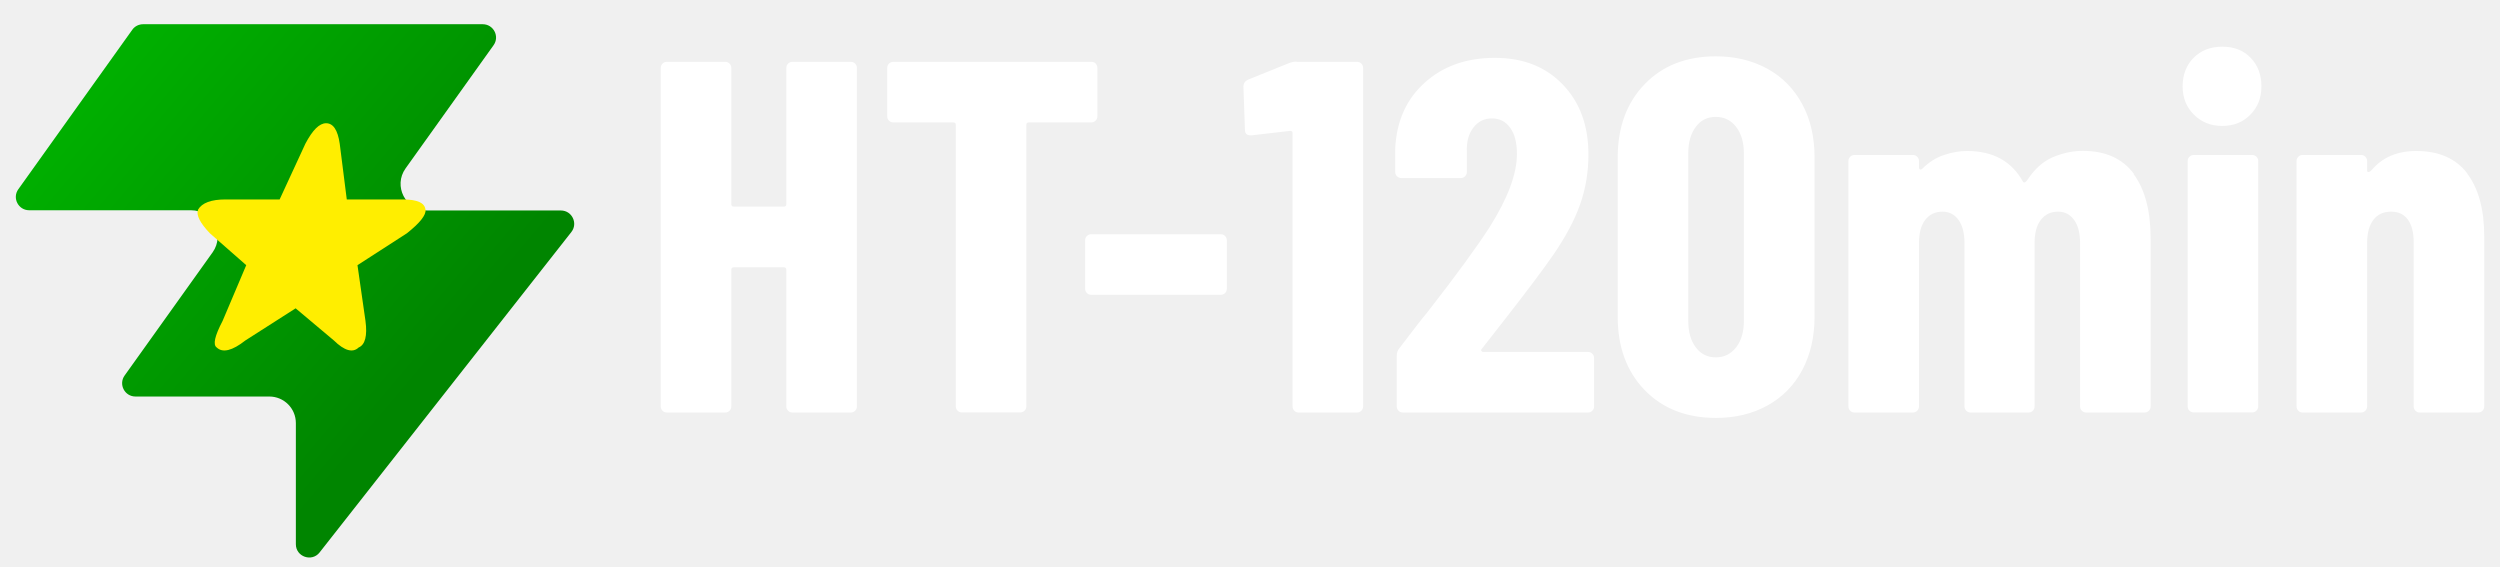
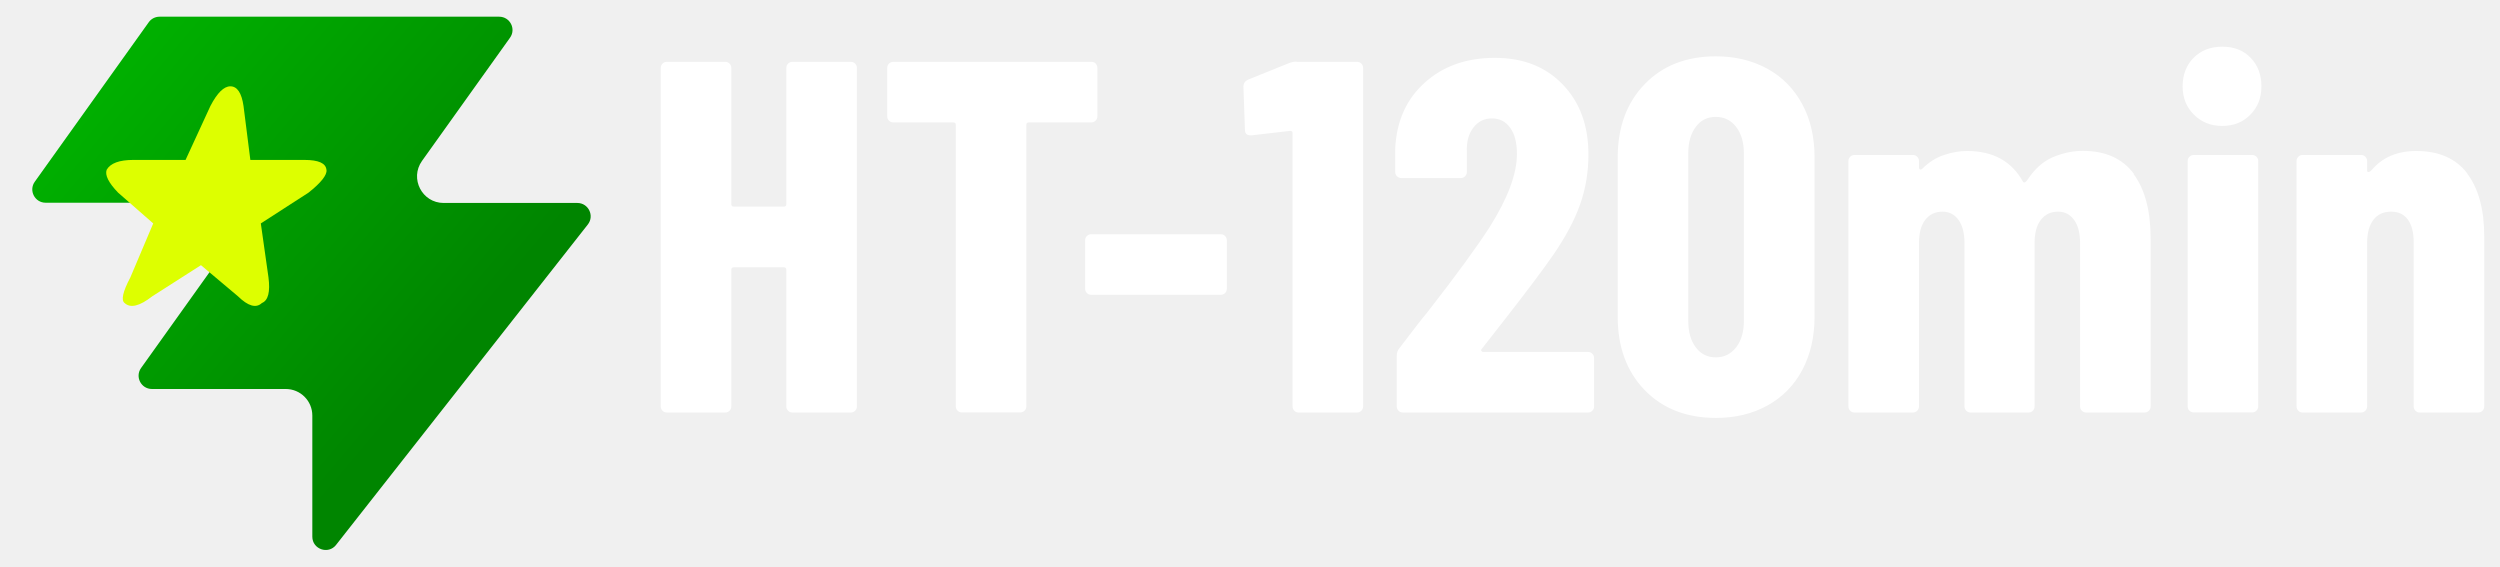
<svg xmlns="http://www.w3.org/2000/svg" id="Layer_1" data-name="Layer 1" viewBox="0 0 212.6 48.19">
  <defs>
    <style>
      .cls-1 {
        fill: url(#linear-gradient);
      }

      .cls-2 {
        fill: #fff;
      }

      .cls-3 {
-         fill: #fe0;
+         fill: #df0;
      }
    </style>
-     <linearGradient id="linear-gradient" x1="7.04" y1="2.25" x2="38.41" y2="28.74" gradientUnits="userSpaceOnUse">
+     <linearGradient id="linear-gradient" x1="8.44" y1="1.61" x2="39.81" y2="28.1" gradientUnits="userSpaceOnUse">
      <stop offset="0" stop-color="#00b400" />
      <stop offset="1" stop-color="#008500" />
    </linearGradient>
  </defs>
-   <path class="cls-1" d="M27.18,46.98c-.66,.84-2.02,.37-2.02-.7v-10.3c0-1.25-1.01-2.26-2.26-2.26,0,0,0,0,0,0H11.52c-.92,0-1.46-1.04-.92-1.79l7.48-10.47c1.07-1.5,0-3.58-1.84-3.58H2.48c-.92,0-1.46-1.04-.92-1.79L11.25,2.53c.21-.3,.56-.47,.92-.47h28.88c.92,0,1.46,1.04,.92,1.79l-7.48,10.47c-1.07,1.5,0,3.58,1.84,3.58h11.37c.94,0,1.47,1.09,.89,1.83l-21.42,27.26h0Z" />
-   <g id="kit_shape_86" data-name="kit shape 86">
-     <path class="cls-3" d="M36.18,17.83c-.05-.58-.7-.87-1.93-.87h-4.76l-.6-4.74c-.17-1.16-.55-1.74-1.16-1.74-.57,0-1.15,.58-1.76,1.74l-2.19,4.74h-4.6c-1.22,0-2,.29-2.34,.87-.17,.46,.17,1.13,1.01,2.01l3.09,2.71-2.01,4.74c-.67,1.28-.84,2.03-.5,2.26,.5,.48,1.32,.28,2.44-.6l4.27-2.73,3.25,2.73c.9,.88,1.61,1.08,2.11,.6,.55-.23,.75-.99,.58-2.26l-.68-4.74,4.2-2.71c1.11-.88,1.64-1.55,1.59-2.01Z" vector-effect="non-scaling-stroke" />
+   <path class="cls-2" d="M67.02,5.41c.1-.1,.22-.15,.36-.15h4.98c.14,0,.26,.05,.36,.15,.1,.1,.15,.22,.15,.36v28.8c0,.14-.05,.26-.15,.36-.1,.1-.22,.15-.36,.15h-4.98c-.14,0-.26-.05-.36-.15-.1-.1-.15-.22-.15-.36v-11.63c0-.14-.07-.21-.21-.21h-4.26c-.14,0-.21,.07-.21,.21v11.63c0,.14-.05,.26-.15,.36-.1,.1-.22,.15-.36,.15h-4.98c-.14,0-.26-.05-.36-.15-.1-.1-.15-.22-.15-.36V5.77c0-.14,.05-.26,.15-.36,.1-.1,.22-.15,.36-.15h4.98c.14,0,.26,.05,.36,.15,.1,.1,.15,.22,.15,.36v11.59c0,.14,.07,.21,.21,.21h4.26c.14,0,.21-.07,.21-.21V5.77c0-.14,.05-.26,.15-.36Zm26.15,0c.1,.1,.15,.22,.15,.36v4.13c0,.14-.05,.26-.15,.36s-.22,.15-.36,.15h-5.32c-.14,0-.21,.07-.21,.21v23.94c0,.14-.05,.26-.15,.36-.1,.1-.22,.15-.36,.15h-4.98c-.14,0-.26-.05-.36-.15-.1-.1-.15-.22-.15-.36V10.62c0-.14-.07-.21-.21-.21h-5.11c-.14,0-.26-.05-.36-.15-.1-.1-.15-.22-.15-.36V5.77c0-.14,.05-.26,.15-.36,.1-.1,.22-.15,.36-.15h16.87c.14,0,.26,.05,.36,.15Zm-.74,19.51c-.1-.1-.15-.22-.15-.36v-4.13c0-.14,.05-.26,.15-.36,.1-.1,.22-.15,.36-.15h11.03c.14,0,.26,.05,.36,.15,.1,.1,.15,.22,.15,.36v4.13c0,.14-.05,.26-.15,.36s-.22,.15-.36,.15h-11.03c-.14,0-.26-.05-.36-.15ZM110.26,5.26h5.15c.14,0,.26,.05,.36,.15,.1,.1,.15,.22,.15,.36v28.8c0,.14-.05,.26-.15,.36-.1,.1-.22,.15-.36,.15h-4.98c-.14,0-.26-.05-.36-.15-.1-.1-.15-.22-.15-.36V11.3c0-.11-.07-.17-.21-.17l-3.28,.38h-.09c-.31,0-.47-.16-.47-.47l-.13-3.66c0-.28,.13-.48,.38-.6l3.49-1.41c.23-.09,.44-.13,.64-.13Zm15.72,24.58c.03,.06,.09,.09,.17,.09h8.9c.14,0,.26,.05,.36,.15,.1,.1,.15,.22,.15,.36v4.13c0,.14-.05,.26-.15,.36-.1,.1-.22,.15-.36,.15h-15.76c-.14,0-.26-.05-.36-.15-.1-.1-.15-.22-.15-.36v-4.3c0-.26,.07-.47,.21-.64,1.14-1.5,1.93-2.53,2.39-3.07,2.5-3.21,4.27-5.64,5.32-7.28,1.53-2.44,2.3-4.5,2.3-6.18,0-.97-.19-1.71-.58-2.24-.38-.53-.9-.79-1.55-.79s-1.18,.26-1.58,.79c-.4,.53-.58,1.2-.55,2.02v1.75c0,.14-.05,.26-.15,.36-.1,.1-.22,.15-.36,.15h-5.07c-.14,0-.26-.05-.36-.15-.1-.1-.15-.22-.15-.36v-2c.11-2.33,.95-4.2,2.51-5.6,1.56-1.41,3.55-2.11,5.96-2.11s4.31,.75,5.77,2.26c1.46,1.51,2.19,3.49,2.19,5.96,0,1.48-.23,2.88-.7,4.22-.47,1.34-1.23,2.77-2.28,4.3-.8,1.16-2.16,2.98-4.09,5.45l-2,2.56c-.06,.06-.07,.11-.04,.17Zm13.89,3.34c-1.53-1.58-2.3-3.66-2.3-6.24V13.39c0-2.58,.77-4.66,2.3-6.24s3.55-2.36,6.05-2.36c1.65,0,3.11,.36,4.39,1.06,1.28,.71,2.26,1.72,2.96,3.02,.7,1.31,1.04,2.81,1.04,4.52v13.55c0,1.7-.35,3.21-1.04,4.52-.7,1.31-1.68,2.31-2.96,3.02s-2.74,1.06-4.39,1.06c-2.5,0-4.52-.79-6.05-2.36Zm7.77-3.64c.44-.57,.66-1.32,.66-2.26V13.05c0-.94-.22-1.69-.66-2.26-.44-.57-1.02-.85-1.73-.85s-1.28,.28-1.7,.85c-.43,.57-.64,1.32-.64,2.26v14.23c0,.94,.21,1.69,.64,2.26,.43,.57,.99,.85,1.7,.85s1.28-.28,1.73-.85Zm33.8-14.74c.97,1.31,1.45,3.14,1.45,5.5v14.27c0,.14-.05,.26-.15,.36-.1,.1-.22,.15-.36,.15h-4.98c-.14,0-.26-.05-.36-.15s-.15-.22-.15-.36v-13.89c0-.85-.17-1.51-.51-1.98-.34-.47-.79-.7-1.36-.7-.62,0-1.11,.23-1.47,.7s-.53,1.13-.53,1.98v13.89c0,.14-.05,.26-.15,.36-.1,.1-.22,.15-.36,.15h-4.94c-.14,0-.26-.05-.36-.15-.1-.1-.15-.22-.15-.36v-13.89c0-.85-.17-1.51-.51-1.98-.34-.47-.8-.7-1.36-.7-.62,0-1.11,.23-1.47,.7-.36,.47-.53,1.13-.53,1.98v13.89c0,.14-.05,.26-.15,.36-.1,.1-.22,.15-.36,.15h-4.98c-.14,0-.26-.05-.36-.15-.1-.1-.15-.22-.15-.36V13.69c0-.14,.05-.26,.15-.36,.1-.1,.22-.15,.36-.15h4.98c.14,0,.26,.05,.36,.15,.1,.1,.15,.22,.15,.36v.55c0,.09,.03,.14,.09,.17,.06,.03,.11,.01,.17-.04,.57-.57,1.19-.97,1.87-1.19,.68-.23,1.33-.34,1.96-.34,2.22,0,3.81,.88,4.77,2.64l.09,.04c.09,0,.18-.09,.3-.26,.6-.91,1.31-1.54,2.15-1.9,.84-.35,1.68-.53,2.53-.53,1.93,0,3.38,.65,4.35,1.96Zm5.13-5.05c-.64-.64-.96-1.44-.96-2.41s.31-1.8,.94-2.43c.62-.62,1.43-.94,2.43-.94s1.8,.31,2.41,.94c.61,.63,.92,1.43,.92,2.43s-.31,1.77-.94,2.41c-.62,.64-1.42,.96-2.39,.96s-1.77-.32-2.41-.96Zm-.38,25.18c-.1-.1-.15-.22-.15-.36V13.69c0-.14,.05-.26,.15-.36,.1-.1,.22-.15,.36-.15h4.98c.14,0,.26,.05,.36,.15,.1,.1,.15,.22,.15,.36v20.87c0,.14-.05,.26-.15,.36-.1,.1-.22,.15-.36,.15h-4.98c-.14,0-.26-.05-.36-.15Zm23.62-20.17c.97,1.28,1.45,3.07,1.45,5.37v14.44c0,.14-.05,.26-.15,.36-.1,.1-.22,.15-.36,.15h-4.98c-.14,0-.26-.05-.36-.15-.1-.1-.15-.22-.15-.36v-13.97c0-.82-.16-1.46-.49-1.92-.33-.45-.8-.68-1.43-.68-.65,0-1.16,.23-1.51,.7-.36,.47-.53,1.13-.53,1.98v13.89c0,.14-.05,.26-.15,.36-.1,.1-.22,.15-.36,.15h-4.98c-.14,0-.26-.05-.36-.15-.1-.1-.15-.22-.15-.36V13.69c0-.14,.05-.26,.15-.36,.1-.1,.22-.15,.36-.15h4.98c.14,0,.26,.05,.36,.15,.1,.1,.15,.22,.15,.36v.81c0,.09,.03,.13,.11,.13s.16-.06,.28-.17c.91-1.08,2.17-1.62,3.79-1.62,1.93,0,3.38,.64,4.35,1.92Z" />
+   <g>
+     <path class="cls-1" d="M28.58,46.34c-.66,.84-2.02,.37-2.02-.7v-10.3c0-1.25-1.01-2.26-2.26-2.26,0,0,0,0,0,0H12.92c-.92,0-1.46-1.04-.92-1.79l7.48-10.47c1.07-1.5,0-3.58-1.84-3.58H3.88c-.92,0-1.46-1.04-.92-1.79L12.65,1.89c.21-.3,.56-.47,.92-.47h28.88c.92,0,1.46,1.04,.92,1.79l-7.48,10.47c-1.07,1.5,0,3.58,1.84,3.58h11.37c.94,0,1.47,1.09,.89,1.83l-21.42,27.26h0Z" />
+     <g id="kit_shape_86" data-name="kit shape 86">
+       <path class="cls-3" d="M27.76,14.44c-.05-.56-.67-.84-1.87-.84h-4.6l-.58-4.58c-.16-1.12-.54-1.68-1.12-1.68-.55,0-1.12,.56-1.7,1.68l-2.11,4.58h-4.45c-1.18,0-1.94,.28-2.26,.84-.16,.45,.16,1.1,.97,1.94l2.99,2.62-1.94,4.58c-.65,1.23-.81,1.96-.49,2.19,.49,.46,1.27,.27,2.36-.58l4.13-2.64,3.14,2.64c.87,.85,1.55,1.04,2.04,.58,.54-.22,.72-.95,.56-2.19l-.65-4.58,4.06-2.62c1.07-.85,1.58-1.5,1.53-1.94Z" vector-effect="non-scaling-stroke" />
+     </g>
  </g>
-   <path class="cls-2" d="M67.02,5.41c.1-.1,.22-.15,.36-.15h4.98c.14,0,.26,.05,.36,.15,.1,.1,.15,.22,.15,.36v28.8c0,.14-.05,.26-.15,.36-.1,.1-.22,.15-.36,.15h-4.98c-.14,0-.26-.05-.36-.15-.1-.1-.15-.22-.15-.36v-11.63c0-.14-.07-.21-.21-.21h-4.26c-.14,0-.21,.07-.21,.21v11.63c0,.14-.05,.26-.15,.36-.1,.1-.22,.15-.36,.15h-4.98c-.14,0-.26-.05-.36-.15-.1-.1-.15-.22-.15-.36V5.77c0-.14,.05-.26,.15-.36,.1-.1,.22-.15,.36-.15h4.98c.14,0,.26,.05,.36,.15,.1,.1,.15,.22,.15,.36v11.59c0,.14,.07,.21,.21,.21h4.26c.14,0,.21-.07,.21-.21V5.77c0-.14,.05-.26,.15-.36Zm26.15,0c.1,.1,.15,.22,.15,.36v4.13c0,.14-.05,.26-.15,.36s-.22,.15-.36,.15h-5.32c-.14,0-.21,.07-.21,.21v23.94c0,.14-.05,.26-.15,.36-.1,.1-.22,.15-.36,.15h-4.98c-.14,0-.26-.05-.36-.15-.1-.1-.15-.22-.15-.36V10.62c0-.14-.07-.21-.21-.21h-5.11c-.14,0-.26-.05-.36-.15-.1-.1-.15-.22-.15-.36V5.77c0-.14,.05-.26,.15-.36,.1-.1,.22-.15,.36-.15h16.87c.14,0,.26,.05,.36,.15Zm-.74,19.51c-.1-.1-.15-.22-.15-.36v-4.13c0-.14,.05-.26,.15-.36,.1-.1,.22-.15,.36-.15h11.03c.14,0,.26,.05,.36,.15,.1,.1,.15,.22,.15,.36v4.13c0,.14-.05,.26-.15,.36s-.22,.15-.36,.15h-11.03c-.14,0-.26-.05-.36-.15ZM110.26,5.26h5.15c.14,0,.26,.05,.36,.15,.1,.1,.15,.22,.15,.36v28.8c0,.14-.05,.26-.15,.36-.1,.1-.22,.15-.36,.15h-4.98c-.14,0-.26-.05-.36-.15-.1-.1-.15-.22-.15-.36V11.3c0-.11-.07-.17-.21-.17l-3.28,.38h-.09c-.31,0-.47-.16-.47-.47l-.13-3.66c0-.28,.13-.48,.38-.6l3.49-1.41c.23-.09,.44-.13,.64-.13Zm15.72,24.58c.03,.06,.09,.09,.17,.09h8.9c.14,0,.26,.05,.36,.15,.1,.1,.15,.22,.15,.36v4.13c0,.14-.05,.26-.15,.36-.1,.1-.22,.15-.36,.15h-15.76c-.14,0-.26-.05-.36-.15-.1-.1-.15-.22-.15-.36v-4.3c0-.26,.07-.47,.21-.64,1.14-1.5,1.93-2.53,2.39-3.07,2.5-3.21,4.27-5.64,5.32-7.28,1.53-2.44,2.3-4.5,2.3-6.18,0-.97-.19-1.71-.58-2.24-.38-.53-.9-.79-1.55-.79s-1.18,.26-1.58,.79c-.4,.53-.58,1.2-.55,2.02v1.75c0,.14-.05,.26-.15,.36-.1,.1-.22,.15-.36,.15h-5.07c-.14,0-.26-.05-.36-.15-.1-.1-.15-.22-.15-.36v-2c.11-2.33,.95-4.2,2.51-5.6,1.56-1.41,3.55-2.11,5.96-2.11s4.31,.75,5.77,2.26c1.46,1.51,2.19,3.49,2.19,5.96,0,1.48-.23,2.88-.7,4.22-.47,1.34-1.23,2.77-2.28,4.3-.8,1.16-2.16,2.98-4.09,5.45l-2,2.56c-.06,.06-.07,.11-.04,.17Zm13.89,3.34c-1.53-1.58-2.3-3.66-2.3-6.24V13.39c0-2.58,.77-4.66,2.3-6.24s3.55-2.36,6.05-2.36c1.65,0,3.11,.36,4.39,1.06,1.28,.71,2.26,1.72,2.96,3.02,.7,1.31,1.04,2.81,1.04,4.52v13.55c0,1.7-.35,3.21-1.04,4.52-.7,1.31-1.68,2.31-2.96,3.02s-2.74,1.06-4.39,1.06c-2.5,0-4.52-.79-6.05-2.36Zm7.77-3.64c.44-.57,.66-1.32,.66-2.26V13.05c0-.94-.22-1.69-.66-2.26-.44-.57-1.02-.85-1.73-.85s-1.28,.28-1.7,.85c-.43,.57-.64,1.32-.64,2.26v14.23c0,.94,.21,1.69,.64,2.26,.43,.57,.99,.85,1.7,.85s1.28-.28,1.73-.85Zm33.8-14.74c.97,1.31,1.45,3.14,1.45,5.5v14.27c0,.14-.05,.26-.15,.36-.1,.1-.22,.15-.36,.15h-4.98c-.14,0-.26-.05-.36-.15s-.15-.22-.15-.36v-13.89c0-.85-.17-1.51-.51-1.98-.34-.47-.79-.7-1.36-.7-.62,0-1.11,.23-1.47,.7s-.53,1.13-.53,1.98v13.89c0,.14-.05,.26-.15,.36-.1,.1-.22,.15-.36,.15h-4.94c-.14,0-.26-.05-.36-.15-.1-.1-.15-.22-.15-.36v-13.89c0-.85-.17-1.51-.51-1.98-.34-.47-.8-.7-1.36-.7-.62,0-1.11,.23-1.47,.7-.36,.47-.53,1.13-.53,1.98v13.89c0,.14-.05,.26-.15,.36-.1,.1-.22,.15-.36,.15h-4.98c-.14,0-.26-.05-.36-.15-.1-.1-.15-.22-.15-.36V13.69c0-.14,.05-.26,.15-.36,.1-.1,.22-.15,.36-.15h4.98c.14,0,.26,.05,.36,.15,.1,.1,.15,.22,.15,.36v.55c0,.09,.03,.14,.09,.17,.06,.03,.11,.01,.17-.04,.57-.57,1.19-.97,1.87-1.19,.68-.23,1.33-.34,1.96-.34,2.22,0,3.81,.88,4.77,2.64l.09,.04c.09,0,.18-.09,.3-.26,.6-.91,1.31-1.54,2.15-1.9,.84-.35,1.68-.53,2.53-.53,1.93,0,3.38,.65,4.35,1.96Zm5.13-5.05c-.64-.64-.96-1.44-.96-2.41s.31-1.8,.94-2.43c.62-.62,1.43-.94,2.43-.94s1.8,.31,2.41,.94c.61,.63,.92,1.43,.92,2.43s-.31,1.77-.94,2.41c-.62,.64-1.42,.96-2.39,.96s-1.77-.32-2.41-.96Zm-.38,25.18c-.1-.1-.15-.22-.15-.36V13.69c0-.14,.05-.26,.15-.36,.1-.1,.22-.15,.36-.15h4.98c.14,0,.26,.05,.36,.15,.1,.1,.15,.22,.15,.36v20.87c0,.14-.05,.26-.15,.36-.1,.1-.22,.15-.36,.15h-4.98c-.14,0-.26-.05-.36-.15Zm23.62-20.17c.97,1.28,1.45,3.07,1.45,5.37v14.44c0,.14-.05,.26-.15,.36-.1,.1-.22,.15-.36,.15h-4.98c-.14,0-.26-.05-.36-.15-.1-.1-.15-.22-.15-.36v-13.97c0-.82-.16-1.46-.49-1.92-.33-.45-.8-.68-1.43-.68-.65,0-1.16,.23-1.51,.7-.36,.47-.53,1.13-.53,1.98v13.89c0,.14-.05,.26-.15,.36-.1,.1-.22,.15-.36,.15h-4.98c-.14,0-.26-.05-.36-.15-.1-.1-.15-.22-.15-.36V13.69c0-.14,.05-.26,.15-.36,.1-.1,.22-.15,.36-.15h4.98c.14,0,.26,.05,.36,.15,.1,.1,.15,.22,.15,.36v.81c0,.09,.03,.13,.11,.13s.16-.06,.28-.17c.91-1.08,2.17-1.62,3.79-1.62,1.93,0,3.38,.64,4.35,1.92Z" />
</svg>
